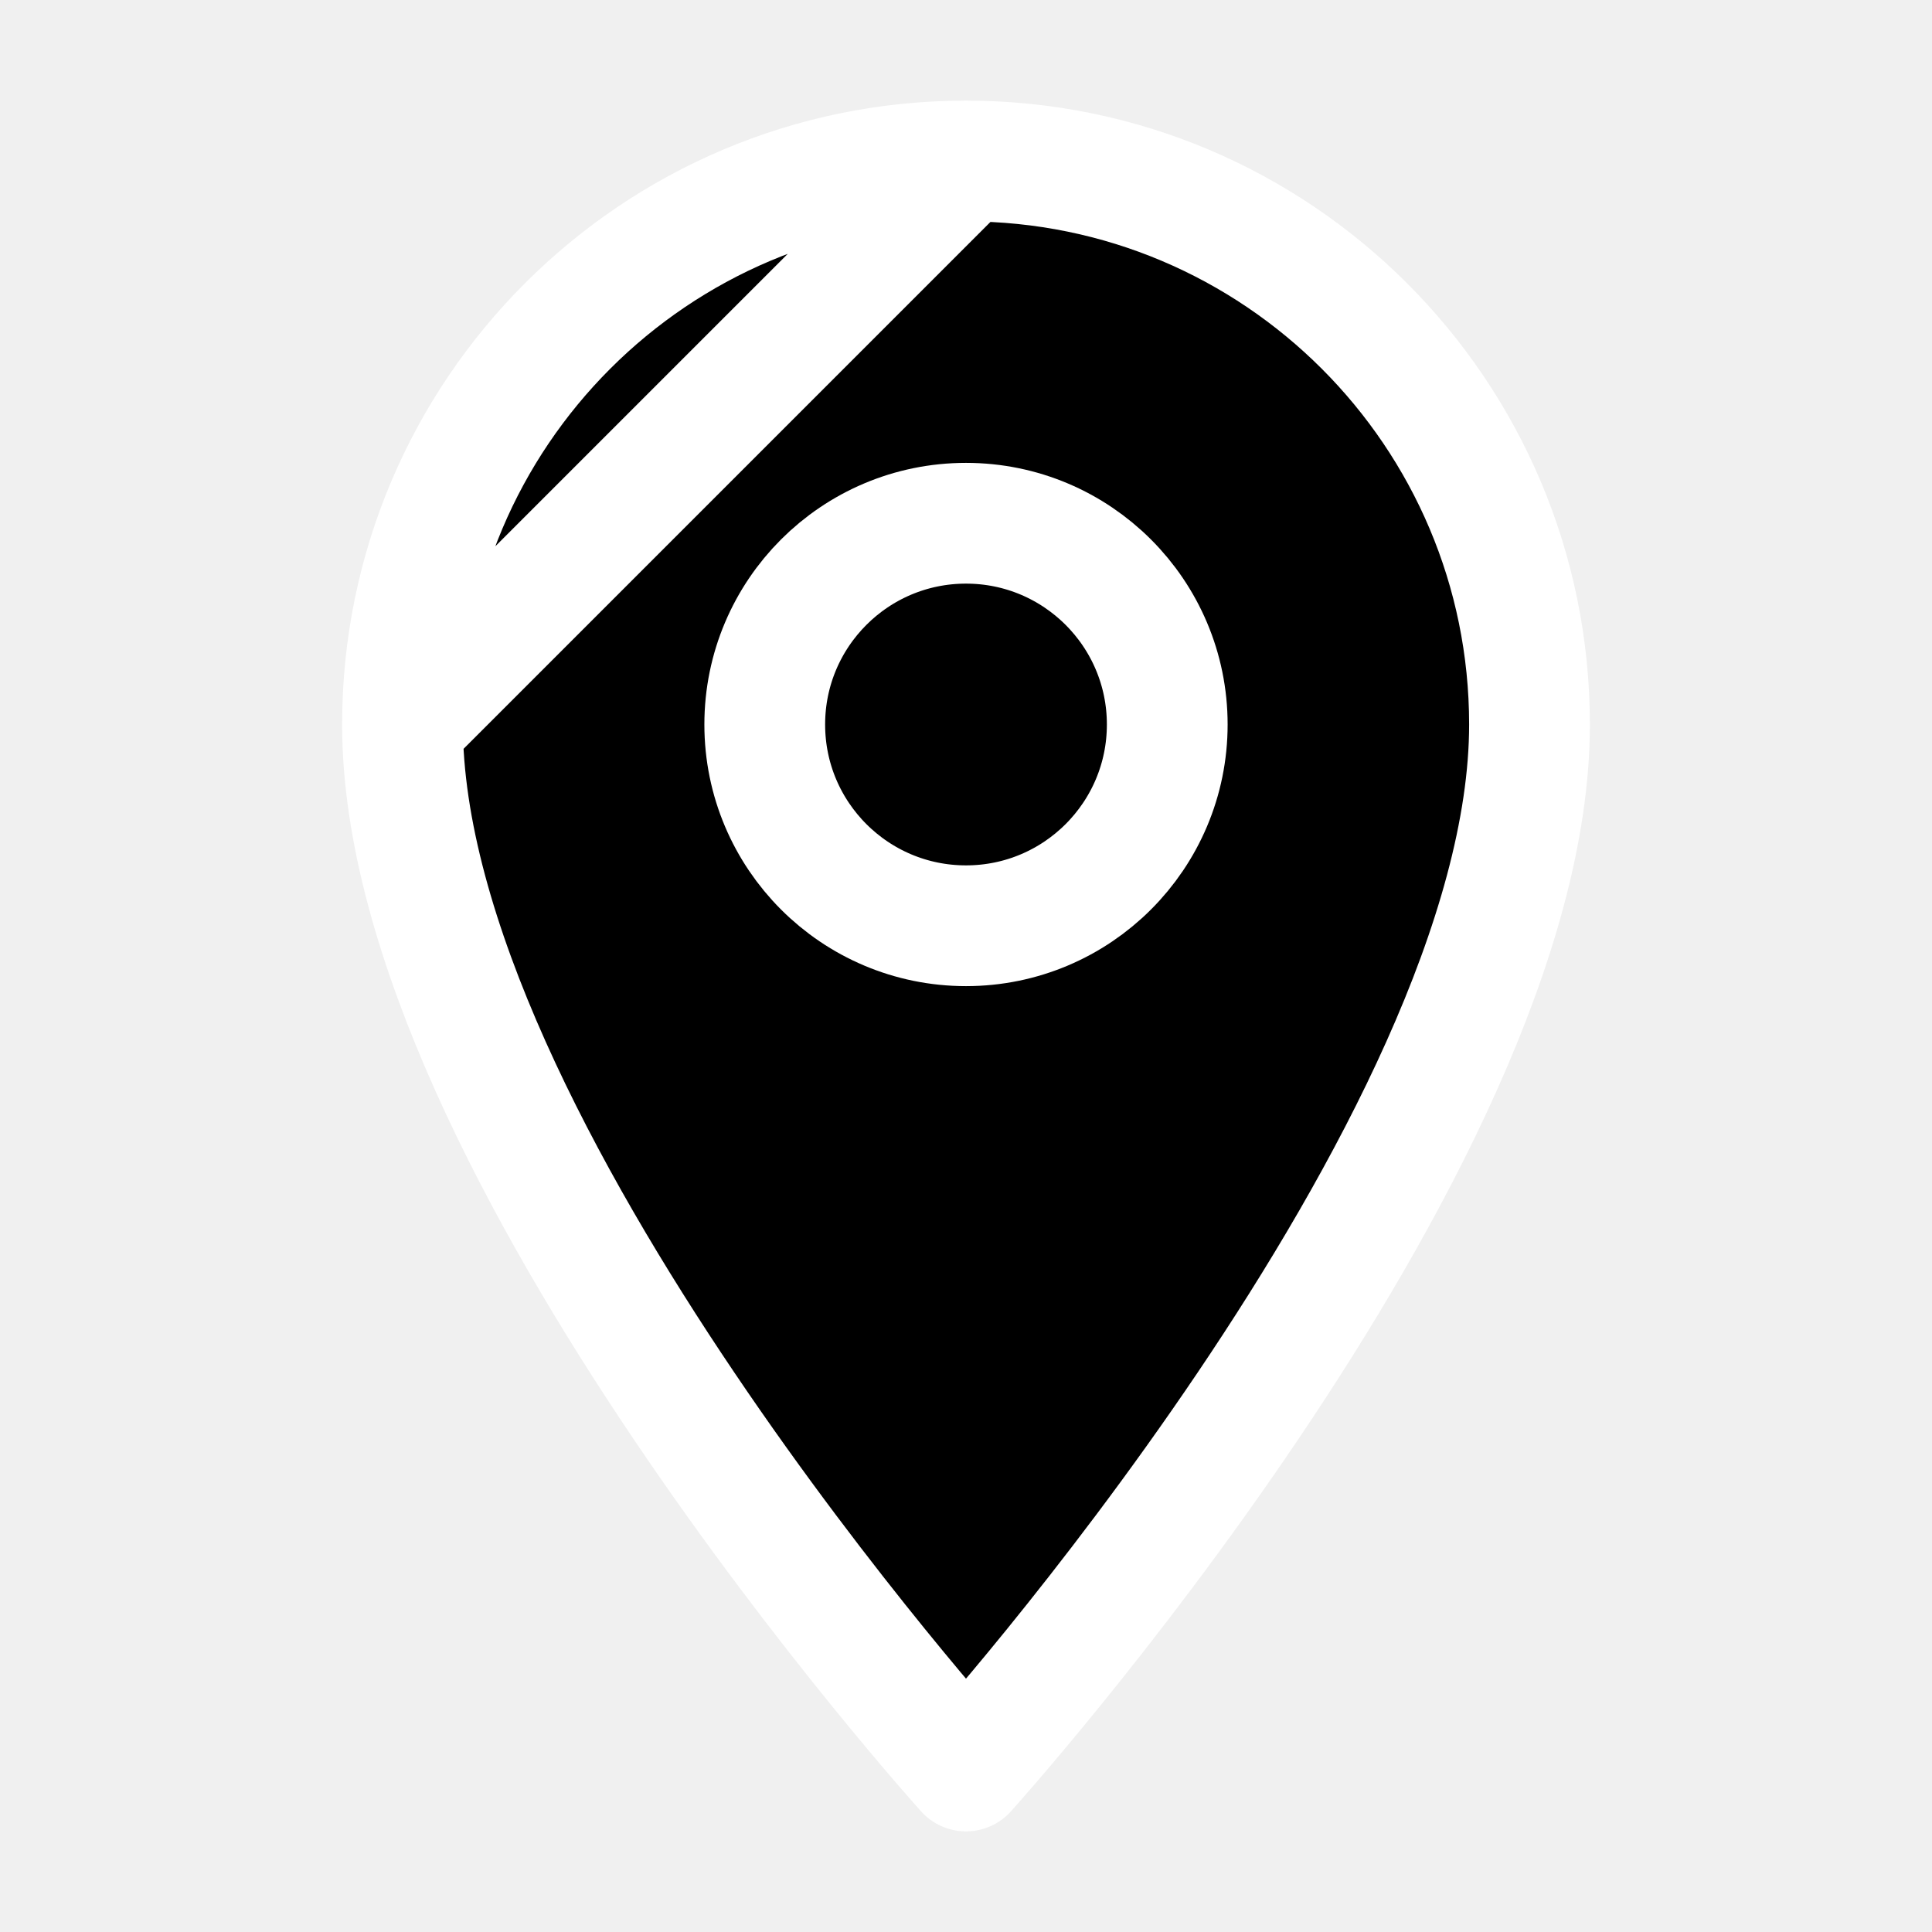
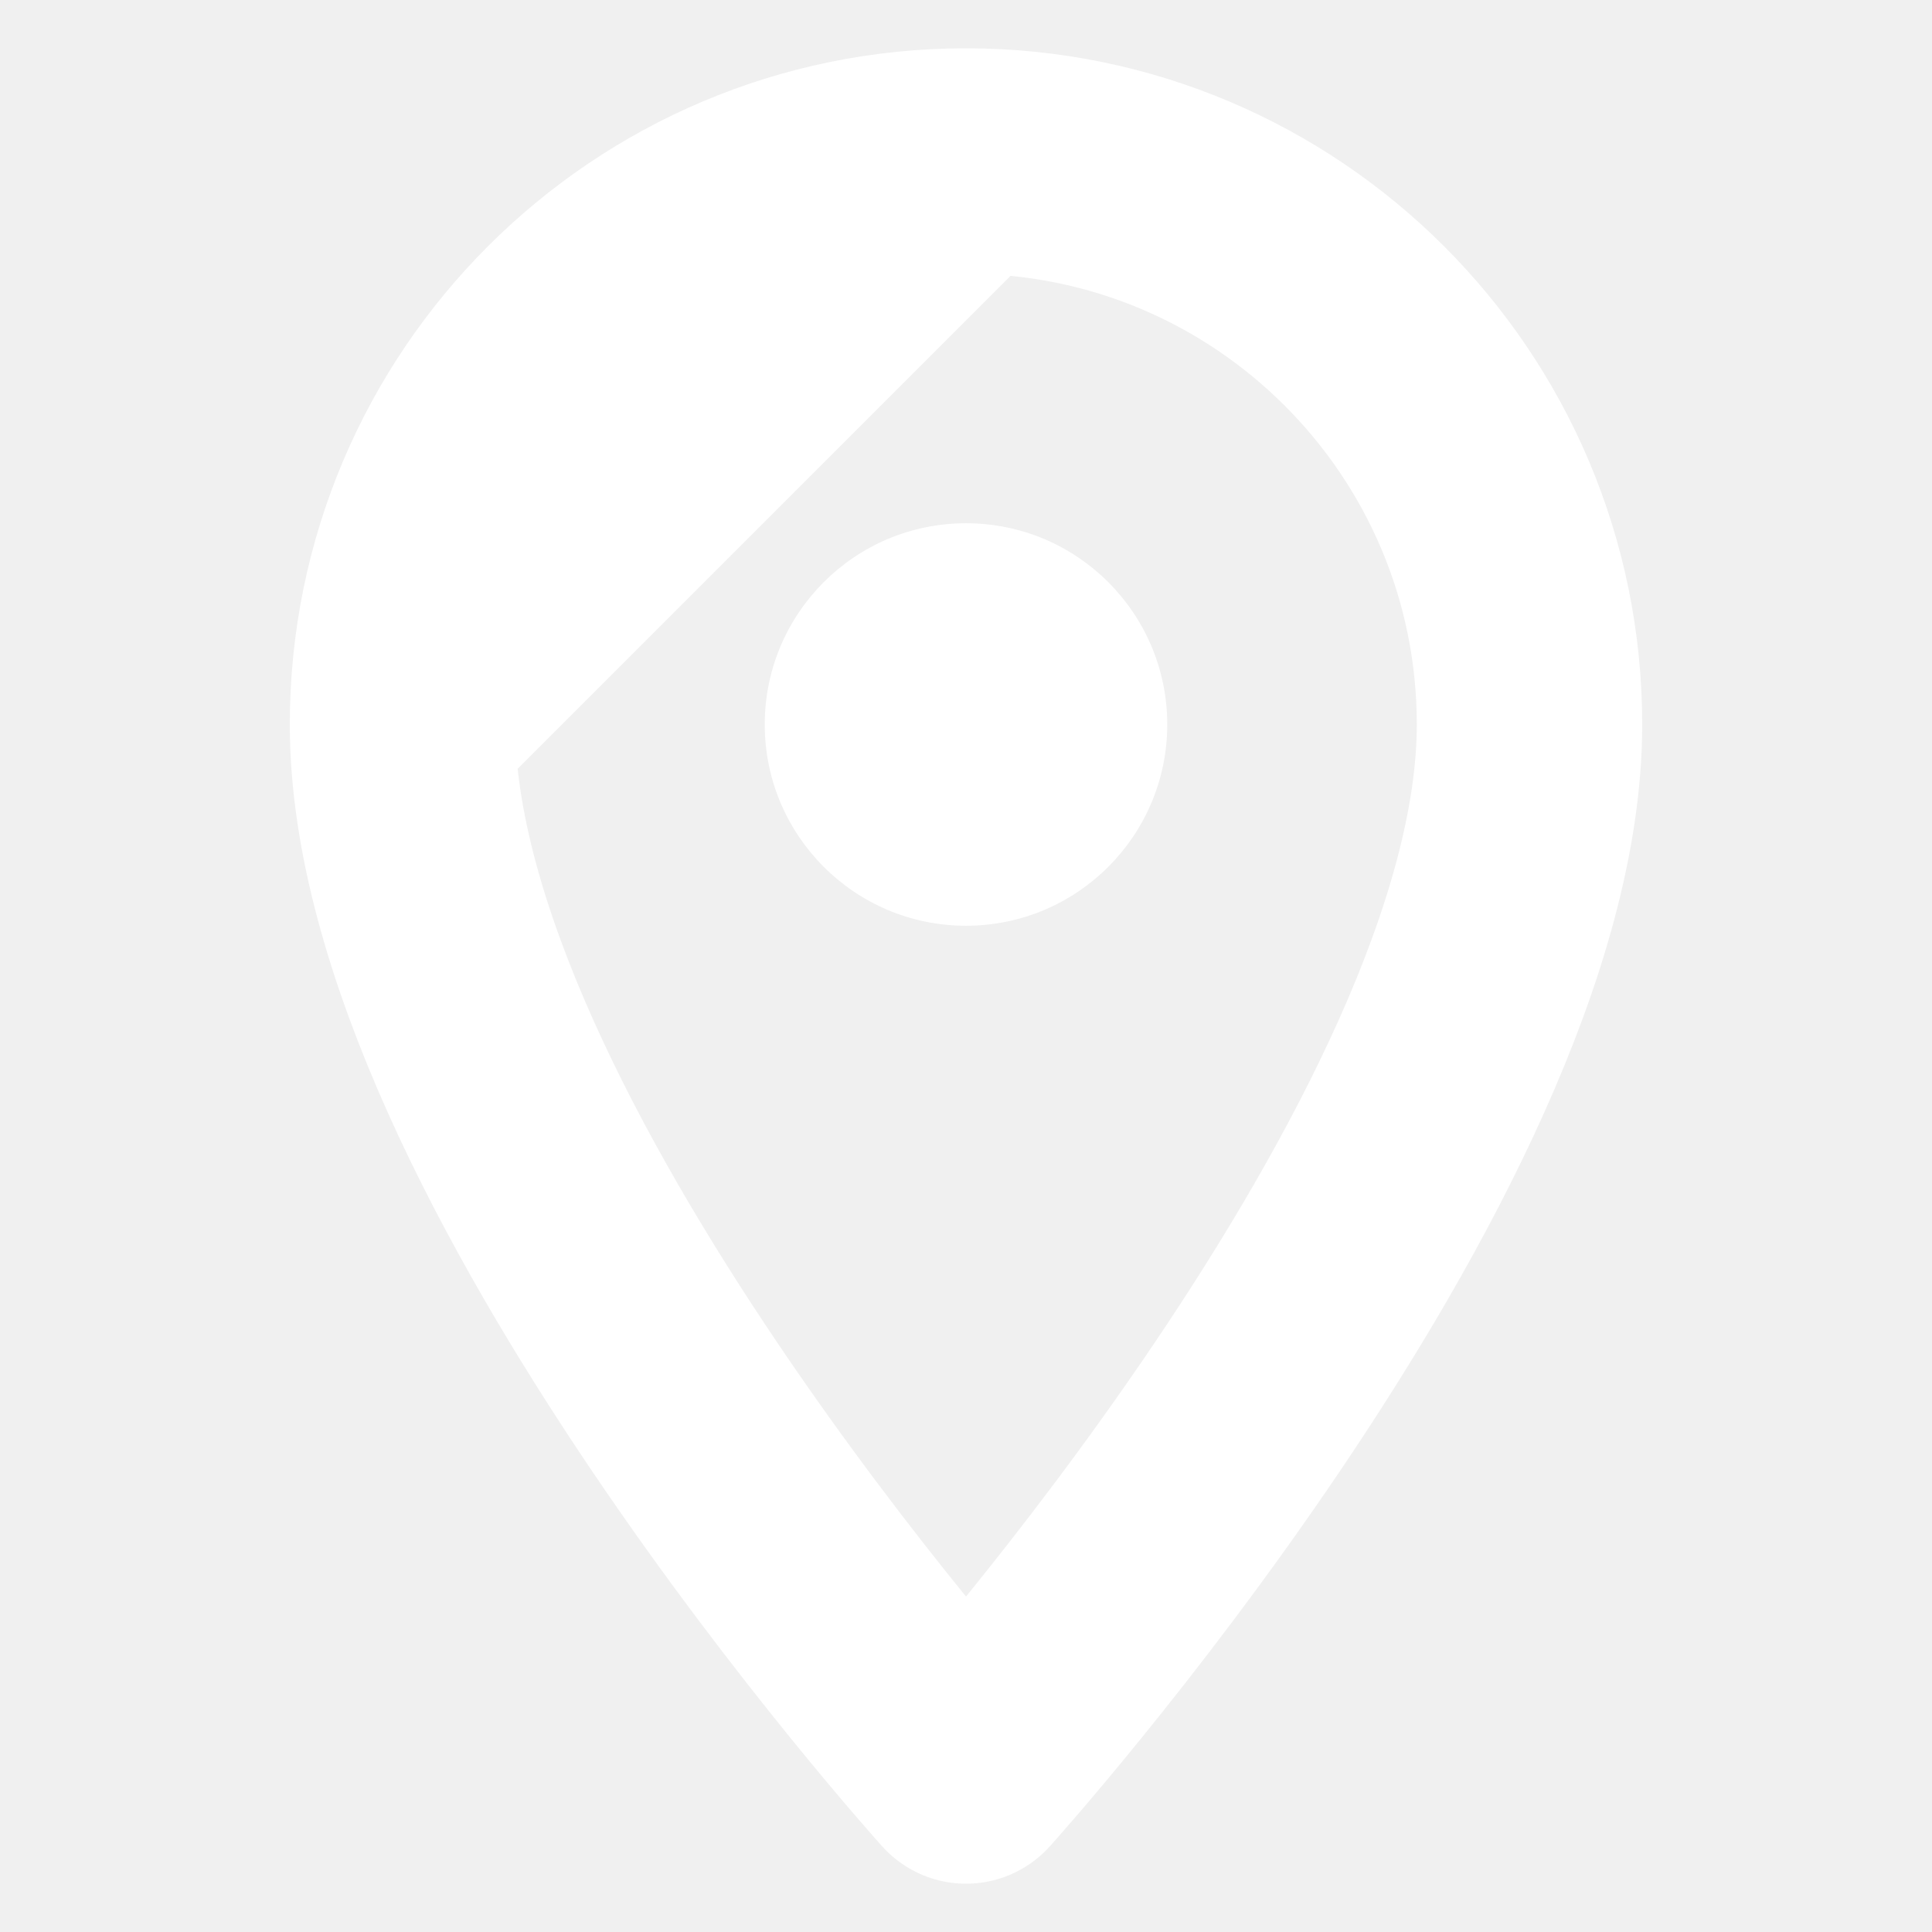
- <svg xmlns="http://www.w3.org/2000/svg" width="1024" height="1024" viewBox="0 0 24 24" fill="#000000" stroke="#ffffff" stroke-width="1.5" stroke-linecap="round" stroke-linejoin="round">
+ <svg xmlns="http://www.w3.org/2000/svg" width="1024" height="1024" viewBox="0 0 24 24" fill="none" stroke="#ffffff" stroke-width="2.8" stroke-linecap="round" stroke-linejoin="round">
  <path d="M12 2a7 7 0 0 0-7 7c0 5.25 7 13 7 13s7-7.75 7-13a7 7 0 0 0-14 0Z" />
-   <circle cx="12" cy="9" r="2.5" fill="#000000" stroke="#ffffff" stroke-width="1.5" />
+   <circle cx="12" cy="9" r="2.5" fill="#ffffff" stroke="none" />
</svg>
